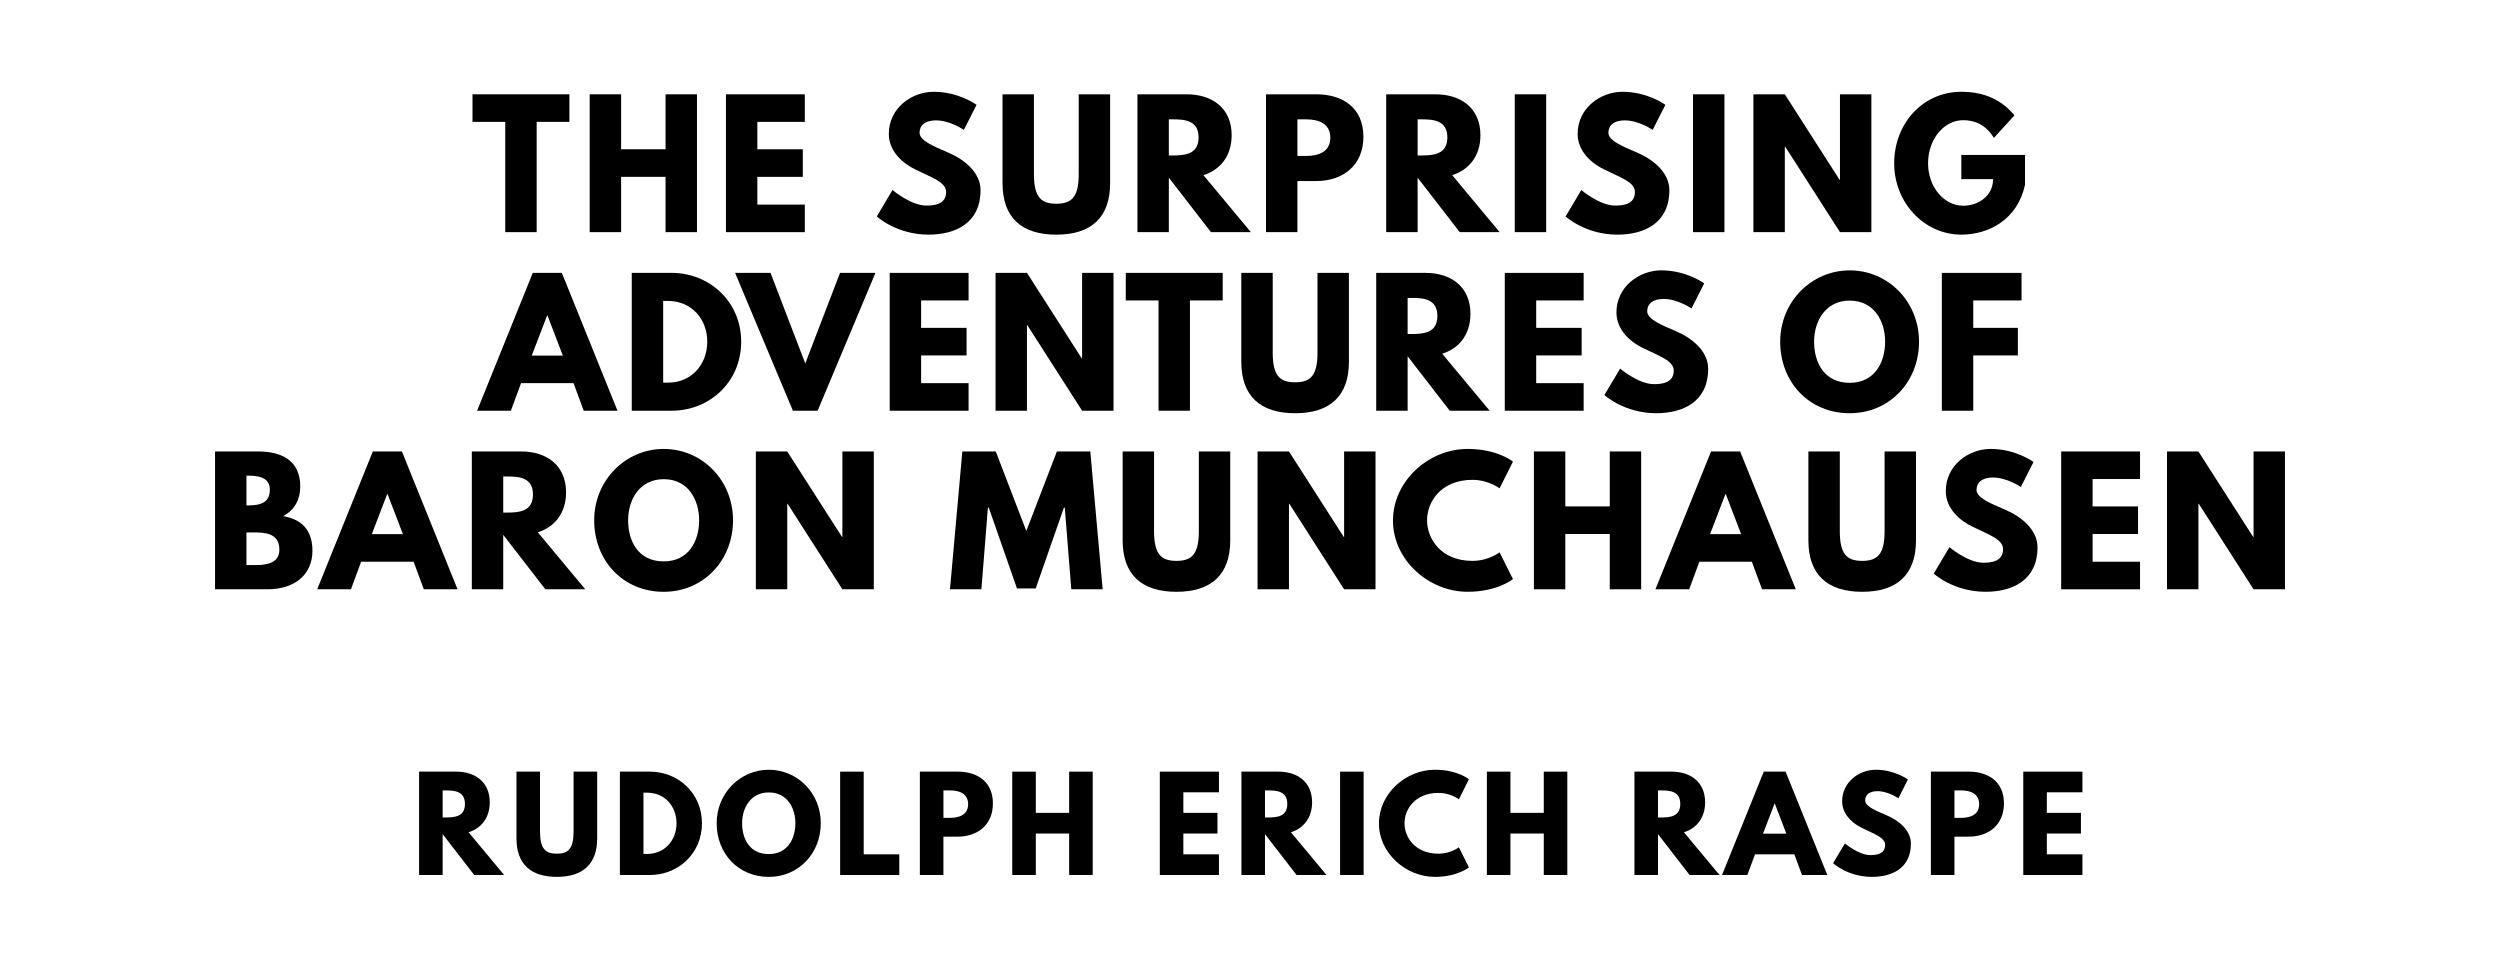
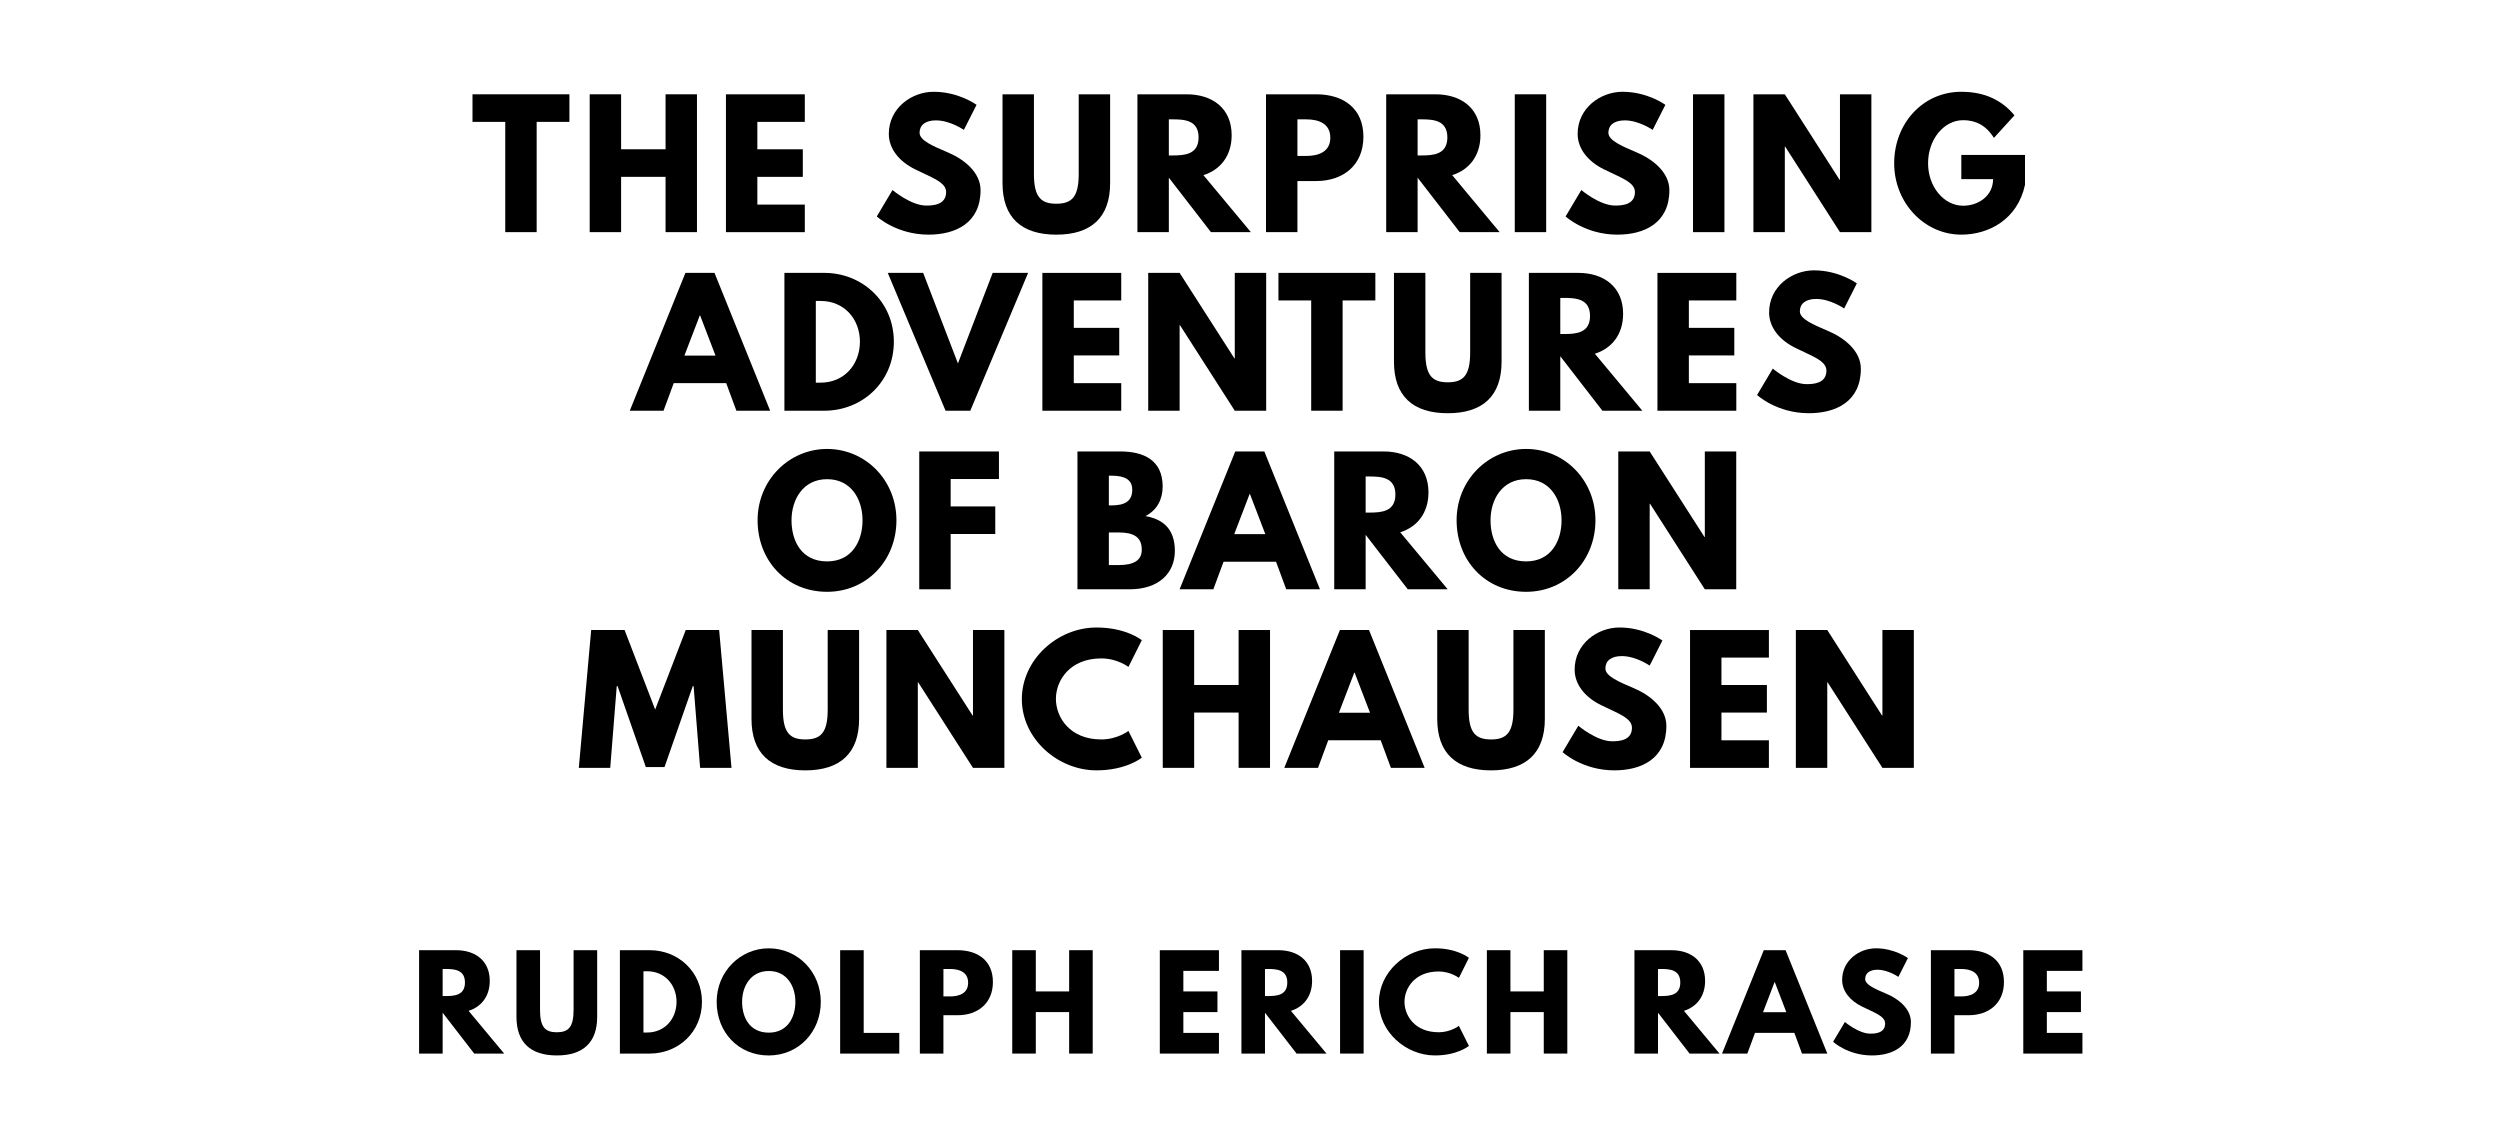
- <svg xmlns="http://www.w3.org/2000/svg" version="1.1" viewBox="0 0 1400 540">
+ <svg xmlns="http://www.w3.org/2000/svg" version="1.1" viewBox="0 0 1400 640">
  <g aria-label="THE SURPRISING">
    <path d="M264.60,68.25l0.00-15.44l54.27,0.00l0.00,15.44l-18.34,0.00l0.00,61.75l-17.59,0.00l0.00-61.75l-18.34,0.00z" />
    <path d="M347.82,99.03l0.00,30.97l-17.59,0.00l0.00-77.19l17.59,0.00l0.00,30.78l24.89,0.00l0.00-30.78l17.59,0.00l0.00,77.19l-17.59,0.00l0.00-30.97l-24.89,0.00z" />
    <path d="M450.69,52.81l0.00,15.44l-26.57,0.00l0.00,15.35l25.45,0.00l0.00,15.44l-25.45,0.00l0.00,15.53l26.57,0.00l0.00,15.44l-44.16,0.00l0.00-77.19l44.16,0.00z" />
    <path d="M522.92,51.40c14.04,0.00,23.95,7.30,23.95,7.30l-7.11,14.04s-7.67-5.33-15.63-5.33c-5.99,0.00-9.17,2.71-9.17,6.92c0.00,4.30,7.30,7.39,16.09,11.13c8.61,3.65,18.06,10.95,18.06,21.05c0.00,18.43-14.04,24.89-29.10,24.89c-18.06,0.00-29.01-10.20-29.01-10.20l8.80-14.78s10.29,8.70,18.90,8.70c3.84,0.00,11.13-0.37,11.13-7.58c0.00-5.61-8.23-8.14-17.40-12.73c-9.26-4.58-14.69-11.79-14.69-19.84c0.00-14.41,12.73-23.58,25.17-23.58z" />
    <path d="M621.67,52.81l0.00,49.78c0.00,19.09-10.48,28.82-30.13,28.82s-30.13-9.73-30.13-28.82l0.00-49.78l17.59,0.00l0.00,44.63c0.00,12.91,3.93,16.65,12.54,16.65s12.54-3.74,12.54-16.65l0.00-44.63l17.59,0.00z" />
    <path d="M636.96,52.81l27.60,0.00c14.32,0.00,25.17,7.77,25.17,22.92c0.00,11.60-6.36,19.37-15.81,22.36l26.57,31.91l-22.36,0.00l-23.58-30.50l0.00,30.50l-17.59,0.00l0.00-77.19z  M654.55,87.05l2.06,0.00c6.64,0.00,14.60-0.47,14.60-10.11s-7.95-10.11-14.60-10.11l-2.06,0.00l0.00,20.21z" />
    <path d="M708.96,52.81l28.16,0.00c15.06,0.00,26.39,7.77,26.39,23.77c0.00,15.91-11.32,24.80-26.39,24.80l-10.57,0.00l0.00,28.63l-17.59,0.00l0.00-77.19z  M726.55,87.33l4.96,0.00c6.92,0.00,13.47-2.34,13.47-10.20c0.00-7.95-6.55-10.29-13.47-10.29l-4.96,0.00l0.00,20.49z" />
    <path d="M776.27,52.81l27.60,0.00c14.32,0.00,25.17,7.77,25.17,22.92c0.00,11.60-6.36,19.37-15.81,22.36l26.57,31.91l-22.36,0.00l-23.58-30.50l0.00,30.50l-17.59,0.00l0.00-77.19z  M793.86,87.05l2.06,0.00c6.64,0.00,14.60-0.47,14.60-10.11s-7.95-10.11-14.60-10.11l-2.06,0.00l0.00,20.21z" />
    <path d="M865.86,52.81l0.00,77.19l-17.59,0.00l0.00-77.19l17.59,0.00z" />
    <path d="M908.66,51.40c14.04,0.00,23.95,7.30,23.95,7.30l-7.11,14.04s-7.67-5.33-15.63-5.33c-5.99,0.00-9.17,2.71-9.17,6.92c0.00,4.30,7.30,7.39,16.09,11.13c8.61,3.65,18.06,10.95,18.06,21.05c0.00,18.43-14.04,24.89-29.10,24.89c-18.06,0.00-29.01-10.20-29.01-10.20l8.80-14.78s10.29,8.70,18.90,8.70c3.84,0.00,11.13-0.37,11.13-7.58c0.00-5.61-8.23-8.14-17.40-12.73c-9.26-4.58-14.69-11.79-14.69-19.84c0.00-14.41,12.73-23.58,25.17-23.58z" />
    <path d="M965.68,52.81l0.00,77.19l-17.59,0.00l0.00-77.19l17.59,0.00z" />
    <path d="M999.50,82.09l0.00,47.91l-17.59,0.00l0.00-77.19l17.59,0.00l30.69,47.91l0.19,0.00l0.00-47.91l17.59,0.00l0.00,77.19l-17.59,0.00l-30.69-47.91l-0.19,0.00z" />
    <path d="M1134.00,86.77l0.00,16.75c-4.21,19.56-20.49,27.88-35.65,27.88c-20.77,0.00-37.61-17.87-37.61-39.95c0.00-22.18,15.91-40.05,37.61-40.05c13.57,0.00,23.02,5.05,29.75,13.19l-11.51,12.63c-4.49-7.20-10.39-9.92-17.22-9.92c-10.85,0.00-19.65,10.76-19.65,24.14c0.00,13.10,8.80,23.77,19.65,23.77c8.42,0.00,16.75-5.43,16.75-14.88l-17.78,0.00l0.00-13.57l35.65,0.00z" />
  </g>
-   <g aria-label="ADVENTURES OF">
-     <path d="M314.63,152.81l31.16,77.19l-18.90,0.00l-5.71-15.44l-29.38,0.00l-5.71,15.44l-18.90,0.00l31.16-77.19l16.28,0.00z  M315.19,199.12l-8.61-22.46l-0.19,0.00l-8.61,22.46l17.40,0.00z" />
-     <path d="M353.78,152.81l22.36,0.00c21.15,0.00,38.92,16.09,38.92,38.55c0.00,22.55-17.68,38.64-38.92,38.64l-22.36,0.00l0.00-77.19z  M371.37,214.28l2.71,0.00c13.01,0.00,21.89-9.92,21.99-22.83c0.00-12.91-8.89-22.92-21.99-22.92l-2.71,0.00l0.00,45.75z" />
-     <path d="M444.02,230.00l-32.37-77.19l19.84,0.00l19.46,50.71l19.46-50.71l19.84,0.00l-32.37,77.19l-13.85,0.00z" />
-     <path d="M542.40,152.81l0.00,15.44l-26.57,0.00l0.00,15.35l25.45,0.00l0.00,15.44l-25.45,0.00l0.00,15.53l26.57,0.00l0.00,15.44l-44.16,0.00l0.00-77.19l44.16,0.00z" />
-     <path d="M575.10,182.09l0.00,47.91l-17.59,0.00l0.00-77.19l17.59,0.00l30.69,47.91l0.19,0.00l0.00-47.91l17.59,0.00l0.00,77.19l-17.59,0.00l-30.69-47.91l-0.19,0.00z" />
-     <path d="M630.44,168.25l0.00-15.44l54.27,0.00l0.00,15.44l-18.34,0.00l0.00,61.75l-17.59,0.00l0.00-61.75l-18.34,0.00z" />
-     <path d="M755.39,152.81l0.00,49.78c0.00,19.09-10.48,28.82-30.13,28.82s-30.13-9.73-30.13-28.82l0.00-49.78l17.59,0.00l0.00,44.63c0.00,12.91,3.93,16.65,12.54,16.65s12.54-3.74,12.54-16.65l0.00-44.63l17.59,0.00z" />
-     <path d="M770.68,152.81l27.60,0.00c14.32,0.00,25.17,7.77,25.17,22.92c0.00,11.60-6.36,19.37-15.81,22.36l26.57,31.91l-22.36,0.00l-23.58-30.50l0.00,30.50l-17.59,0.00l0.00-77.19z  M788.27,187.05l2.06,0.00c6.64,0.00,14.60-0.47,14.60-10.11s-7.95-10.11-14.60-10.11l-2.06,0.00l0.00,20.21z" />
-     <path d="M886.84,152.81l0.00,15.44l-26.57,0.00l0.00,15.35l25.45,0.00l0.00,15.44l-25.45,0.00l0.00,15.53l26.57,0.00l0.00,15.44l-44.16,0.00l0.00-77.19l44.16,0.00z" />
-     <path d="M930.39,151.40c14.04,0.00,23.95,7.30,23.95,7.30l-7.11,14.04s-7.67-5.33-15.63-5.33c-5.99,0.00-9.17,2.71-9.17,6.92c0.00,4.30,7.30,7.39,16.09,11.13c8.61,3.65,18.06,10.95,18.06,21.05c0.00,18.43-14.04,24.89-29.10,24.89c-18.06,0.00-29.01-10.20-29.01-10.20l8.80-14.78s10.29,8.70,18.90,8.70c3.84,0.00,11.13-0.37,11.13-7.58c0.00-5.61-8.23-8.14-17.40-12.73c-9.26-4.58-14.69-11.79-14.69-19.84c0.00-14.41,12.73-23.58,25.17-23.58z" />
-     <path d="M996.91,191.36c0.00-22.55,17.68-39.95,38.92-39.95c21.43,0.00,38.83,17.40,38.83,39.95s-16.65,40.05-38.83,40.05c-22.83,0.00-38.92-17.50-38.92-40.05z  M1015.90,191.36c0.00,11.51,5.52,23.02,19.93,23.02c14.04,0.00,19.84-11.51,19.84-23.02s-6.18-23.02-19.84-23.02c-13.57,0.00-19.93,11.51-19.93,23.02z" />
-     <path d="M1132.06,152.81l0.00,15.44l-27.04,0.00l0.00,15.35l24.98,0.00l0.00,15.44l-24.98,0.00l0.00,30.97l-17.59,0.00l0.00-77.19l44.63,0.00z" />
+   <g aria-label="ADVENTURES">
+     <path d="M400.12,152.81l31.16,77.19l-18.90,0.00l-5.71-15.44l-29.38,0.00l-5.71,15.44l-18.90,0.00l31.16-77.19l16.28,0.00z  M400.68,199.12l-8.61-22.46l-0.19,0.00l-8.61,22.46l17.40,0.00z" />
+     <path d="M439.27,152.81l22.36,0.00c21.15,0.00,38.92,16.09,38.92,38.55c0.00,22.55-17.68,38.64-38.92,38.64l-22.36,0.00l0.00-77.19z  M456.86,214.28l2.71,0.00c13.01,0.00,21.89-9.92,21.99-22.83c0.00-12.91-8.89-22.92-21.99-22.92l-2.71,0.00l0.00,45.75z" />
+     <path d="M529.51,230.00l-32.37-77.19l19.84,0.00l19.46,50.71l19.46-50.71l19.84,0.00l-32.37,77.19l-13.85,0.00z" />
+     <path d="M627.89,152.81l0.00,15.44l-26.57,0.00l0.00,15.35l25.45,0.00l0.00,15.44l-25.45,0.00l0.00,15.53l26.57,0.00l0.00,15.44l-44.16,0.00l0.00-77.19l44.16,0.00z" />
+     <path d="M660.59,182.09l0.00,47.91l-17.59,0.00l0.00-77.19l17.59,0.00l30.69,47.91l0.19,0.00l0.00-47.91l17.59,0.00l0.00,77.19l-17.59,0.00l-30.69-47.91l-0.19,0.00z" />
+     <path d="M715.93,168.25l0.00-15.44l54.27,0.00l0.00,15.44l-18.34,0.00l0.00,61.75l-17.59,0.00l0.00-61.75l-18.34,0.00z" />
+     <path d="M840.88,152.81l0.00,49.78c0.00,19.09-10.48,28.82-30.13,28.82s-30.13-9.73-30.13-28.82l0.00-49.78l17.59,0.00l0.00,44.63c0.00,12.91,3.93,16.65,12.54,16.65s12.54-3.74,12.54-16.65l0.00-44.63l17.59,0.00z" />
+     <path d="M856.17,152.81l27.60,0.00c14.32,0.00,25.17,7.77,25.17,22.92c0.00,11.60-6.36,19.37-15.81,22.36l26.57,31.91l-22.36,0.00l-23.58-30.50l0.00,30.50l-17.59,0.00l0.00-77.19z  M873.76,187.05l2.06,0.00c6.64,0.00,14.60-0.47,14.60-10.11s-7.95-10.11-14.60-10.11l-2.06,0.00l0.00,20.21z" />
+     <path d="M972.33,152.81l0.00,15.44l-26.57,0.00l0.00,15.35l25.45,0.00l0.00,15.44l-25.45,0.00l0.00,15.53l26.57,0.00l0.00,15.44l-44.16,0.00l0.00-77.19l44.16,0.00z" />
+     <path d="M1015.88,151.40c14.04,0.00,23.95,7.30,23.95,7.30l-7.11,14.04s-7.67-5.33-15.63-5.33c-5.99,0.00-9.17,2.71-9.17,6.92c0.00,4.30,7.30,7.39,16.09,11.13c8.61,3.65,18.06,10.95,18.06,21.05c0.00,18.43-14.04,24.89-29.10,24.89c-18.06,0.00-29.01-10.20-29.01-10.20l8.80-14.78s10.29,8.70,18.90,8.70c3.84,0.00,11.13-0.37,11.13-7.58c0.00-5.61-8.23-8.14-17.40-12.73c-9.26-4.58-14.69-11.79-14.69-19.84c0.00-14.41,12.73-23.58,25.17-23.58z" />
  </g>
-   <g aria-label="BARON MUNCHAUSEN">
-     <path d="M120.42,252.81l23.95,0.00c13.29,0.00,23.77,4.96,23.77,19.65c0.00,7.11-3.09,13.19-9.64,16.56c9.64,1.68,16.47,7.02,16.47,19.46c0.00,12.73-9.26,21.52-25.26,21.52l-29.29,0.00l0.00-77.19z  M138.01,283.03l1.40,0.00c7.58,0.00,11.70-2.34,11.70-8.80c0.00-5.52-4.02-7.86-11.70-7.86l-1.40,0.00l0.00,16.65z  M138.01,316.43l5.52,0.00c8.33,0.00,12.91-2.53,12.91-8.61c0.00-7.11-4.58-9.64-12.91-9.64l-5.52,0.00l0.00,18.25z" />
-     <path d="M225.07,252.81l31.16,77.19l-18.90,0.00l-5.71-15.44l-29.38,0.00l-5.71,15.44l-18.90,0.00l31.16-77.19l16.28,0.00z  M225.63,299.12l-8.61-22.46l-0.19,0.00l-8.61,22.46l17.40,0.00z" />
-     <path d="M264.22,252.81l27.60,0.00c14.32,0.00,25.17,7.77,25.17,22.92c0.00,11.60-6.36,19.37-15.81,22.36l26.57,31.91l-22.36,0.00l-23.58-30.50l0.00,30.50l-17.59,0.00l0.00-77.19z  M281.81,287.05l2.06,0.00c6.64,0.00,14.60-0.47,14.60-10.11s-7.95-10.11-14.60-10.11l-2.06,0.00l0.00,20.21z" />
-     <path d="M332.75,291.36c0.00-22.55,17.68-39.95,38.92-39.95c21.43,0.00,38.83,17.40,38.83,39.95s-16.65,40.05-38.83,40.05c-22.83,0.00-38.92-17.50-38.92-40.05z  M351.75,291.36c0.00,11.51,5.52,23.02,19.93,23.02c14.04,0.00,19.84-11.51,19.84-23.02s-6.18-23.02-19.84-23.02c-13.57,0.00-19.93,11.51-19.93,23.02z" />
-     <path d="M440.86,282.09l0.00,47.91l-17.59,0.00l0.00-77.19l17.59,0.00l30.69,47.91l0.19,0.00l0.00-47.91l17.59,0.00l0.00,77.19l-17.59,0.00l-30.69-47.91l-0.19,0.00z" />
-     <path d="M599.92,330.00l-3.65-45.75l-0.47,0.00l-15.81,45.29l-10.48,0.00l-15.81-45.29l-0.47,0.00l-3.65,45.75l-17.59,0.00l6.92-77.19l18.71,0.00l17.12,44.54l17.12-44.54l18.71,0.00l6.92,77.19l-17.59,0.00z" />
-     <path d="M688.94,252.81l0.00,49.78c0.00,19.09-10.48,28.82-30.13,28.82s-30.13-9.73-30.13-28.82l0.00-49.78l17.59,0.00l0.00,44.63c0.00,12.91,3.93,16.65,12.54,16.65s12.54-3.74,12.54-16.65l0.00-44.63l17.59,0.00z" />
-     <path d="M721.82,282.09l0.00,47.91l-17.59,0.00l0.00-77.19l17.59,0.00l30.69,47.91l0.19,0.00l0.00-47.91l17.59,0.00l0.00,77.19l-17.59,0.00l-30.69-47.91l-0.19,0.00z" />
-     <path d="M824.60,314.09c8.98,0.00,15.16-4.77,15.16-4.77l7.49,14.97s-8.61,7.11-25.36,7.11c-21.80,0.00-41.82-17.78-41.82-39.86c0.00-22.18,19.93-40.14,41.82-40.14c16.75,0.00,25.36,7.11,25.36,7.11l-7.49,14.97s-6.18-4.77-15.16-4.77c-17.68,0.00-25.45,12.35-25.45,22.64c0.00,10.39,7.77,22.74,25.45,22.74z" />
-     <path d="M876.57,299.03l0.00,30.97l-17.59,0.00l0.00-77.19l17.59,0.00l0.00,30.78l24.89,0.00l0.00-30.78l17.59,0.00l0.00,77.19l-17.59,0.00l0.00-30.97l-24.89,0.00z" />
-     <path d="M974.48,252.81l31.16,77.19l-18.90,0.00l-5.71-15.44l-29.38,0.00l-5.71,15.44l-18.90,0.00l31.16-77.19l16.28,0.00z  M975.04,299.12l-8.61-22.46l-0.19,0.00l-8.61,22.46l17.40,0.00z" />
-     <path d="M1072.96,252.81l0.00,49.78c0.00,19.09-10.48,28.82-30.13,28.82s-30.13-9.73-30.13-28.82l0.00-49.78l17.59,0.00l0.00,44.63c0.00,12.91,3.93,16.65,12.54,16.65s12.54-3.74,12.54-16.65l0.00-44.63l17.59,0.00z" />
-     <path d="M1114.82,251.40c14.04,0.00,23.95,7.30,23.95,7.30l-7.11,14.04s-7.67-5.33-15.63-5.33c-5.99,0.00-9.17,2.71-9.17,6.92c0.00,4.30,7.30,7.39,16.09,11.13c8.61,3.65,18.06,10.95,18.06,21.05c0.00,18.43-14.04,24.89-29.10,24.89c-18.06,0.00-29.01-10.20-29.01-10.20l8.80-14.78s10.29,8.70,18.90,8.70c3.84,0.00,11.13-0.37,11.13-7.58c0.00-5.61-8.23-8.14-17.40-12.73c-9.26-4.58-14.69-11.79-14.69-19.84c0.00-14.41,12.73-23.58,25.17-23.58z" />
-     <path d="M1198.42,252.81l0.00,15.44l-26.57,0.00l0.00,15.35l25.45,0.00l0.00,15.44l-25.45,0.00l0.00,15.53l26.57,0.00l0.00,15.44l-44.16,0.00l0.00-77.19l44.16,0.00z" />
-     <path d="M1231.11,282.09l0.00,47.91l-17.59,0.00l0.00-77.19l17.59,0.00l30.69,47.91l0.19,0.00l0.00-47.91l17.59,0.00l0.00,77.19l-17.59,0.00l-30.69-47.91l-0.19,0.00z" />
+   <g aria-label="OF BARON">
+     <path d="M424.25,291.36c0.00-22.55,17.68-39.95,38.92-39.95c21.43,0.00,38.83,17.40,38.83,39.95s-16.65,40.05-38.83,40.05c-22.83,0.00-38.92-17.50-38.92-40.05z  M443.25,291.36c0.00,11.51,5.52,23.02,19.93,23.02c14.04,0.00,19.84-11.51,19.84-23.02s-6.18-23.02-19.84-23.02c-13.57,0.00-19.93,11.51-19.93,23.02z" />
+     <path d="M559.41,252.81l0.00,15.44l-27.04,0.00l0.00,15.35l24.98,0.00l0.00,15.44l-24.98,0.00l0.00,30.97l-17.59,0.00l0.00-77.19l44.63,0.00z" />
+     <path d="M603.37,252.81l23.95,0.00c13.29,0.00,23.77,4.96,23.77,19.65c0.00,7.11-3.09,13.19-9.64,16.56c9.64,1.68,16.47,7.02,16.47,19.46c0.00,12.73-9.26,21.52-25.26,21.52l-29.29,0.00l0.00-77.19z  M620.96,283.03l1.40,0.00c7.58,0.00,11.70-2.34,11.70-8.80c0.00-5.52-4.02-7.86-11.70-7.86l-1.40,0.00l0.00,16.65z  M620.96,316.43l5.52,0.00c8.33,0.00,12.91-2.53,12.91-8.61c0.00-7.11-4.58-9.64-12.91-9.64l-5.52,0.00l0.00,18.25z" />
+     <path d="M708.02,252.81l31.16,77.19l-18.90,0.00l-5.71-15.44l-29.38,0.00l-5.71,15.44l-18.90,0.00l31.16-77.19l16.28,0.00z  M708.58,299.12l-8.61-22.46l-0.19,0.00l-8.61,22.46l17.40,0.00z" />
+     <path d="M747.17,252.81l27.60,0.00c14.32,0.00,25.17,7.77,25.17,22.92c0.00,11.60-6.36,19.37-15.81,22.36l26.57,31.91l-22.36,0.00l-23.58-30.50l0.00,30.50l-17.59,0.00l0.00-77.19z  M764.76,287.05l2.06,0.00c6.64,0.00,14.60-0.47,14.60-10.11s-7.95-10.11-14.60-10.11l-2.06,0.00l0.00,20.21z" />
+     <path d="M815.70,291.36c0.00-22.55,17.68-39.95,38.92-39.95c21.43,0.00,38.83,17.40,38.83,39.95s-16.65,40.05-38.83,40.05c-22.83,0.00-38.92-17.50-38.92-40.05z  M834.70,291.36c0.00,11.51,5.52,23.02,19.93,23.02c14.04,0.00,19.84-11.51,19.84-23.02s-6.18-23.02-19.84-23.02c-13.57,0.00-19.93,11.51-19.93,23.02z" />
+     <path d="M923.82,282.09l0.00,47.91l-17.59,0.00l0.00-77.19l17.59,0.00l30.69,47.91l0.19,0.00l0.00-47.91l17.59,0.00l0.00,77.19l-17.59,0.00l-30.69-47.91l-0.19,0.00z" />
+   </g>
+   <g aria-label="MUNCHAUSEN">
+     <path d="M392.07,430.00l-3.65-45.75l-0.47,0.00l-15.81,45.29l-10.48,0.00l-15.81-45.29l-0.47,0.00l-3.65,45.75l-17.59,0.00l6.92-77.19l18.71,0.00l17.12,44.54l17.12-44.54l18.71,0.00l6.92,77.19l-17.59,0.00z" />
+     <path d="M481.10,352.81l0.00,49.78c0.00,19.09-10.48,28.82-30.13,28.82s-30.13-9.73-30.13-28.82l0.00-49.78l17.59,0.00l0.00,44.63c0.00,12.91,3.93,16.65,12.54,16.65s12.54-3.74,12.54-16.65l0.00-44.63l17.59,0.00z" />
+     <path d="M513.98,382.09l0.00,47.91l-17.59,0.00l0.00-77.19l17.59,0.00l30.69,47.91l0.19,0.00l0.00-47.91l17.59,0.00l0.00,77.19l-17.59,0.00l-30.69-47.91l-0.19,0.00z" />
+     <path d="M616.76,414.09c8.98,0.00,15.16-4.77,15.16-4.77l7.49,14.97s-8.61,7.11-25.36,7.11c-21.80,0.00-41.82-17.78-41.82-39.86c0.00-22.18,19.93-40.14,41.82-40.14c16.75,0.00,25.36,7.11,25.36,7.11l-7.49,14.97s-6.18-4.77-15.16-4.77c-17.68,0.00-25.45,12.35-25.45,22.64c0.00,10.39,7.77,22.74,25.45,22.74z" />
+     <path d="M668.73,399.03l0.00,30.97l-17.59,0.00l0.00-77.19l17.59,0.00l0.00,30.78l24.89,0.00l0.00-30.78l17.59,0.00l0.00,77.19l-17.59,0.00l0.00-30.97l-24.89,0.00z" />
+     <path d="M766.64,352.81l31.16,77.19l-18.90,0.00l-5.71-15.44l-29.38,0.00l-5.71,15.44l-18.90,0.00l31.16-77.19l16.28,0.00z  M767.20,399.12l-8.61-22.46l-0.19,0.00l-8.61,22.46l17.40,0.00z" />
+     <path d="M865.11,352.81l0.00,49.78c0.00,19.09-10.48,28.82-30.13,28.82s-30.13-9.73-30.13-28.82l0.00-49.78l17.59,0.00l0.00,44.63c0.00,12.91,3.93,16.65,12.54,16.65s12.54-3.74,12.54-16.65l0.00-44.63l17.59,0.00z" />
+     <path d="M906.98,351.40c14.04,0.00,23.95,7.30,23.95,7.30l-7.11,14.04s-7.67-5.33-15.63-5.33c-5.99,0.00-9.17,2.71-9.17,6.92c0.00,4.30,7.30,7.39,16.09,11.13c8.61,3.65,18.06,10.95,18.06,21.05c0.00,18.43-14.04,24.89-29.10,24.89c-18.06,0.00-29.01-10.20-29.01-10.20l8.80-14.78s10.29,8.70,18.90,8.70c3.84,0.00,11.13-0.37,11.13-7.58c0.00-5.61-8.23-8.14-17.40-12.73c-9.26-4.58-14.69-11.79-14.69-19.84c0.00-14.41,12.73-23.58,25.17-23.58z" />
+     <path d="M990.58,352.81l0.00,15.44l-26.57,0.00l0.00,15.35l25.45,0.00l0.00,15.44l-25.45,0.00l0.00,15.53l26.57,0.00l0.00,15.44l-44.16,0.00l0.00-77.19l44.16,0.00z" />
+     <path d="M1023.27,382.09l0.00,47.91l-17.59,0.00l0.00-77.19l17.59,0.00l30.69,47.91l0.19,0.00l0.00-47.91l17.59,0.00l0.00,77.19l-17.59,0.00l-30.69-47.91l-0.19,0.00z" />
  </g>
  <g aria-label="RUDOLPH ERICH RASPE">
-     <path d="M234.68,432.11l20.70,0.00c10.74,0.00,18.88,5.82,18.88,17.19c0.00,8.70-4.77,14.53-11.86,16.77l19.93,23.93l-16.77,0.00l-17.68-22.88l0.00,22.88l-13.19,0.00l0.00-57.89z  M247.88,457.79l1.54,0.00c4.98,0.00,10.95-0.35,10.95-7.58s-5.96-7.58-10.95-7.58l-1.54,0.00l0.00,15.16z" />
-     <path d="M334.42,432.11l0.00,37.33c0.00,14.32-7.86,21.61-22.60,21.61s-22.60-7.30-22.60-21.61l0.00-37.33l13.19,0.00l0.00,33.47c0.00,9.68,2.95,12.49,9.40,12.49s9.40-2.81,9.40-12.49l0.00-33.47l13.19,0.00z" />
-     <path d="M347.14,432.11l16.77,0.00c15.86,0.00,29.19,12.07,29.19,28.91c0.00,16.91-13.26,28.98-29.19,28.98l-16.77,0.00l0.00-57.89z  M360.33,478.21l2.04,0.00c9.75,0.00,16.42-7.44,16.49-17.12c0.00-9.68-6.67-17.19-16.49-17.19l-2.04,0.00l0.00,34.32z" />
-     <path d="M401.33,461.02c0.00-16.91,13.26-29.96,29.19-29.96c16.07,0.00,29.12,13.05,29.12,29.96s-12.49,30.04-29.12,30.04c-17.12,0.00-29.19-13.12-29.19-30.04z  M415.58,461.02c0.00,8.63,4.14,17.26,14.95,17.26c10.53,0.00,14.88-8.63,14.88-17.26s-4.63-17.26-14.88-17.26c-10.18,0.00-14.95,8.63-14.95,17.26z" />
-     <path d="M483.67,432.11l0.00,46.32l19.93,0.00l0.00,11.58l-33.12,0.00l0.00-57.89l13.19,0.00z" />
-     <path d="M515.12,432.11l21.12,0.00c11.30,0.00,19.79,5.82,19.79,17.82c0.00,11.93-8.49,18.60-19.79,18.60l-7.93,0.00l0.00,21.47l-13.19,0.00l0.00-57.89z  M528.32,458.00l3.72,0.00c5.19,0.00,10.11-1.75,10.11-7.65c0.00-5.96-4.91-7.72-10.11-7.72l-3.72,0.00l0.00,15.37z" />
-     <path d="M580.05,466.77l0.00,23.23l-13.19,0.00l0.00-57.89l13.19,0.00l0.00,23.09l18.67,0.00l0.00-23.09l13.19,0.00l0.00,57.89l-13.19,0.00l0.00-23.23l-18.67,0.00z" />
-     <path d="M682.61,432.11l0.00,11.58l-19.93,0.00l0.00,11.51l19.09,0.00l0.00,11.58l-19.09,0.00l0.00,11.65l19.93,0.00l0.00,11.58l-33.12,0.00l0.00-57.89l33.12,0.00z" />
-     <path d="M695.19,432.11l20.70,0.00c10.74,0.00,18.88,5.82,18.88,17.19c0.00,8.70-4.77,14.53-11.86,16.77l19.93,23.93l-16.77,0.00l-17.68-22.88l0.00,22.88l-13.19,0.00l0.00-57.89z  M708.39,457.79l1.54,0.00c4.98,0.00,10.95-0.35,10.95-7.58s-5.96-7.58-10.95-7.58l-1.54,0.00l0.00,15.16z" />
-     <path d="M763.63,432.11l0.00,57.89l-13.19,0.00l0.00-57.89l13.19,0.00z" />
-     <path d="M805.61,478.07c6.74,0.00,11.37-3.58,11.37-3.58l5.61,11.23s-6.46,5.33-19.02,5.33c-16.35,0.00-31.37-13.33-31.37-29.89c0.00-16.63,14.95-30.11,31.37-30.11c12.56,0.00,19.02,5.33,19.02,5.33l-5.61,11.23s-4.63-3.58-11.37-3.58c-13.26,0.00-19.09,9.26-19.09,16.98c0.00,7.79,5.82,17.05,19.09,17.05z" />
-     <path d="M845.84,466.77l0.00,23.23l-13.19,0.00l0.00-57.89l13.19,0.00l0.00,23.09l18.67,0.00l0.00-23.09l13.19,0.00l0.00,57.89l-13.19,0.00l0.00-23.23l-18.67,0.00z" />
-     <path d="M915.28,432.11l20.70,0.00c10.74,0.00,18.88,5.82,18.88,17.19c0.00,8.70-4.77,14.53-11.86,16.77l19.93,23.93l-16.77,0.00l-17.68-22.88l0.00,22.88l-13.19,0.00l0.00-57.89z  M928.47,457.79l1.54,0.00c4.98,0.00,10.95-0.35,10.95-7.58s-5.96-7.58-10.95-7.58l-1.54,0.00l0.00,15.16z" />
-     <path d="M999.93,432.11l23.37,57.89l-14.18,0.00l-4.28-11.58l-22.04,0.00l-4.28,11.58l-14.18,0.00l23.37-57.89l12.21,0.00z  M1000.35,466.84l-6.46-16.84l-0.14,0.00l-6.46,16.84l13.05,0.00z" />
-     <path d="M1050.47,431.05c10.53,0.00,17.96,5.47,17.96,5.47l-5.33,10.53s-5.75-4.00-11.72-4.00c-4.49,0.00-6.88,2.04-6.88,5.19c0.00,3.23,5.47,5.54,12.07,8.35c6.46,2.74,13.54,8.21,13.54,15.79c0.00,13.82-10.53,18.67-21.82,18.67c-13.54,0.00-21.75-7.65-21.75-7.65l6.60-11.09s7.72,6.53,14.18,6.53c2.88,0.00,8.35-0.28,8.35-5.68c0.00-4.21-6.18-6.11-13.05-9.54c-6.95-3.44-11.02-8.84-11.02-14.88c0.00-10.81,9.54-17.68,18.88-17.68z" />
-     <path d="M1081.30,432.11l21.12,0.00c11.30,0.00,19.79,5.82,19.79,17.82c0.00,11.93-8.49,18.60-19.79,18.60l-7.93,0.00l0.00,21.47l-13.19,0.00l0.00-57.89z  M1094.49,458.00l3.72,0.00c5.19,0.00,10.11-1.75,10.11-7.65c0.00-5.96-4.91-7.72-10.11-7.72l-3.72,0.00l0.00,15.37z" />
-     <path d="M1166.16,432.11l0.00,11.58l-19.93,0.00l0.00,11.51l19.09,0.00l0.00,11.58l-19.09,0.00l0.00,11.65l19.93,0.00l0.00,11.58l-33.12,0.00l0.00-57.89l33.12,0.00z" />
+     <path d="M234.68,532.11l20.70,0.00c10.74,0.00,18.88,5.82,18.88,17.19c0.00,8.70-4.77,14.53-11.86,16.77l19.93,23.93l-16.77,0.00l-17.68-22.88l0.00,22.88l-13.19,0.00l0.00-57.89z  M247.88,557.79l1.54,0.00c4.98,0.00,10.95-0.35,10.95-7.58s-5.96-7.58-10.95-7.58l-1.54,0.00l0.00,15.16z" />
+     <path d="M334.42,532.11l0.00,37.33c0.00,14.32-7.86,21.61-22.60,21.61s-22.60-7.30-22.60-21.61l0.00-37.33l13.19,0.00l0.00,33.47c0.00,9.68,2.95,12.49,9.40,12.49s9.40-2.81,9.40-12.49l0.00-33.47l13.19,0.00z" />
+     <path d="M347.14,532.11l16.77,0.00c15.86,0.00,29.19,12.07,29.19,28.91c0.00,16.91-13.26,28.98-29.19,28.98l-16.77,0.00l0.00-57.89z  M360.33,578.21l2.04,0.00c9.75,0.00,16.42-7.44,16.49-17.12c0.00-9.68-6.67-17.19-16.49-17.19l-2.04,0.00l0.00,34.32z" />
+     <path d="M401.33,561.02c0.00-16.91,13.26-29.96,29.19-29.96c16.07,0.00,29.12,13.05,29.12,29.96s-12.49,30.04-29.12,30.04c-17.12,0.00-29.19-13.12-29.19-30.04z  M415.58,561.02c0.00,8.63,4.14,17.26,14.95,17.26c10.53,0.00,14.88-8.63,14.88-17.26s-4.63-17.26-14.88-17.26c-10.18,0.00-14.95,8.63-14.95,17.26z" />
+     <path d="M483.67,532.11l0.00,46.32l19.93,0.00l0.00,11.58l-33.12,0.00l0.00-57.89l13.19,0.00z" />
+     <path d="M515.12,532.11l21.12,0.00c11.30,0.00,19.79,5.82,19.79,17.82c0.00,11.93-8.49,18.60-19.79,18.60l-7.93,0.00l0.00,21.47l-13.19,0.00l0.00-57.89z  M528.32,558.00l3.72,0.00c5.19,0.00,10.11-1.75,10.11-7.65c0.00-5.96-4.91-7.72-10.11-7.72l-3.72,0.00l0.00,15.37z" />
+     <path d="M580.05,566.77l0.00,23.23l-13.19,0.00l0.00-57.89l13.19,0.00l0.00,23.09l18.67,0.00l0.00-23.09l13.19,0.00l0.00,57.89l-13.19,0.00l0.00-23.23l-18.67,0.00z" />
+     <path d="M682.61,532.11l0.00,11.58l-19.93,0.00l0.00,11.51l19.09,0.00l0.00,11.58l-19.09,0.00l0.00,11.65l19.93,0.00l0.00,11.58l-33.12,0.00l0.00-57.89l33.12,0.00z" />
+     <path d="M695.19,532.11l20.70,0.00c10.74,0.00,18.88,5.82,18.88,17.19c0.00,8.70-4.77,14.53-11.86,16.77l19.93,23.93l-16.77,0.00l-17.68-22.88l0.00,22.88l-13.19,0.00l0.00-57.89z  M708.39,557.79l1.54,0.00c4.98,0.00,10.95-0.35,10.95-7.58s-5.96-7.58-10.95-7.58l-1.54,0.00l0.00,15.16z" />
+     <path d="M763.63,532.11l0.00,57.89l-13.19,0.00l0.00-57.89l13.19,0.00z" />
+     <path d="M805.61,578.07c6.74,0.00,11.37-3.58,11.37-3.58l5.61,11.23s-6.46,5.33-19.02,5.33c-16.35,0.00-31.37-13.33-31.37-29.89c0.00-16.63,14.95-30.11,31.37-30.11c12.56,0.00,19.02,5.33,19.02,5.33l-5.61,11.23s-4.63-3.58-11.37-3.58c-13.26,0.00-19.09,9.26-19.09,16.98c0.00,7.79,5.82,17.05,19.09,17.05z" />
+     <path d="M845.84,566.77l0.00,23.23l-13.19,0.00l0.00-57.89l13.19,0.00l0.00,23.09l18.67,0.00l0.00-23.09l13.19,0.00l0.00,57.89l-13.19,0.00l0.00-23.23l-18.67,0.00z" />
+     <path d="M915.28,532.11l20.70,0.00c10.74,0.00,18.88,5.82,18.88,17.19c0.00,8.70-4.77,14.53-11.86,16.77l19.93,23.93l-16.77,0.00l-17.68-22.88l0.00,22.88l-13.19,0.00l0.00-57.89z  M928.47,557.79l1.54,0.00c4.98,0.00,10.95-0.35,10.95-7.58s-5.96-7.58-10.95-7.58l-1.54,0.00l0.00,15.16z" />
+     <path d="M999.93,532.11l23.37,57.89l-14.18,0.00l-4.28-11.58l-22.04,0.00l-4.28,11.58l-14.18,0.00l23.37-57.89l12.21,0.00z  M1000.35,566.84l-6.46-16.84l-0.14,0.00l-6.46,16.84l13.05,0.00z" />
+     <path d="M1050.47,531.05c10.53,0.00,17.96,5.47,17.96,5.47l-5.33,10.53s-5.75-4.00-11.72-4.00c-4.49,0.00-6.88,2.04-6.88,5.19c0.00,3.23,5.47,5.54,12.07,8.35c6.46,2.74,13.54,8.21,13.54,15.79c0.00,13.82-10.53,18.67-21.82,18.67c-13.54,0.00-21.75-7.65-21.75-7.65l6.60-11.09s7.72,6.53,14.18,6.53c2.88,0.00,8.35-0.28,8.35-5.68c0.00-4.21-6.18-6.11-13.05-9.54c-6.95-3.44-11.02-8.84-11.02-14.88c0.00-10.81,9.54-17.68,18.88-17.68z" />
+     <path d="M1081.30,532.11l21.12,0.00c11.30,0.00,19.79,5.82,19.79,17.82c0.00,11.93-8.49,18.60-19.79,18.60l-7.93,0.00l0.00,21.47l-13.19,0.00l0.00-57.89z  M1094.49,558.00l3.72,0.00c5.19,0.00,10.11-1.75,10.11-7.65c0.00-5.96-4.91-7.72-10.11-7.72l-3.72,0.00l0.00,15.37z" />
+     <path d="M1166.16,532.11l0.00,11.58l-19.93,0.00l0.00,11.51l19.09,0.00l0.00,11.58l-19.09,0.00l0.00,11.65l19.93,0.00l0.00,11.58l-33.12,0.00l0.00-57.89l33.12,0.00z" />
  </g>
</svg>
